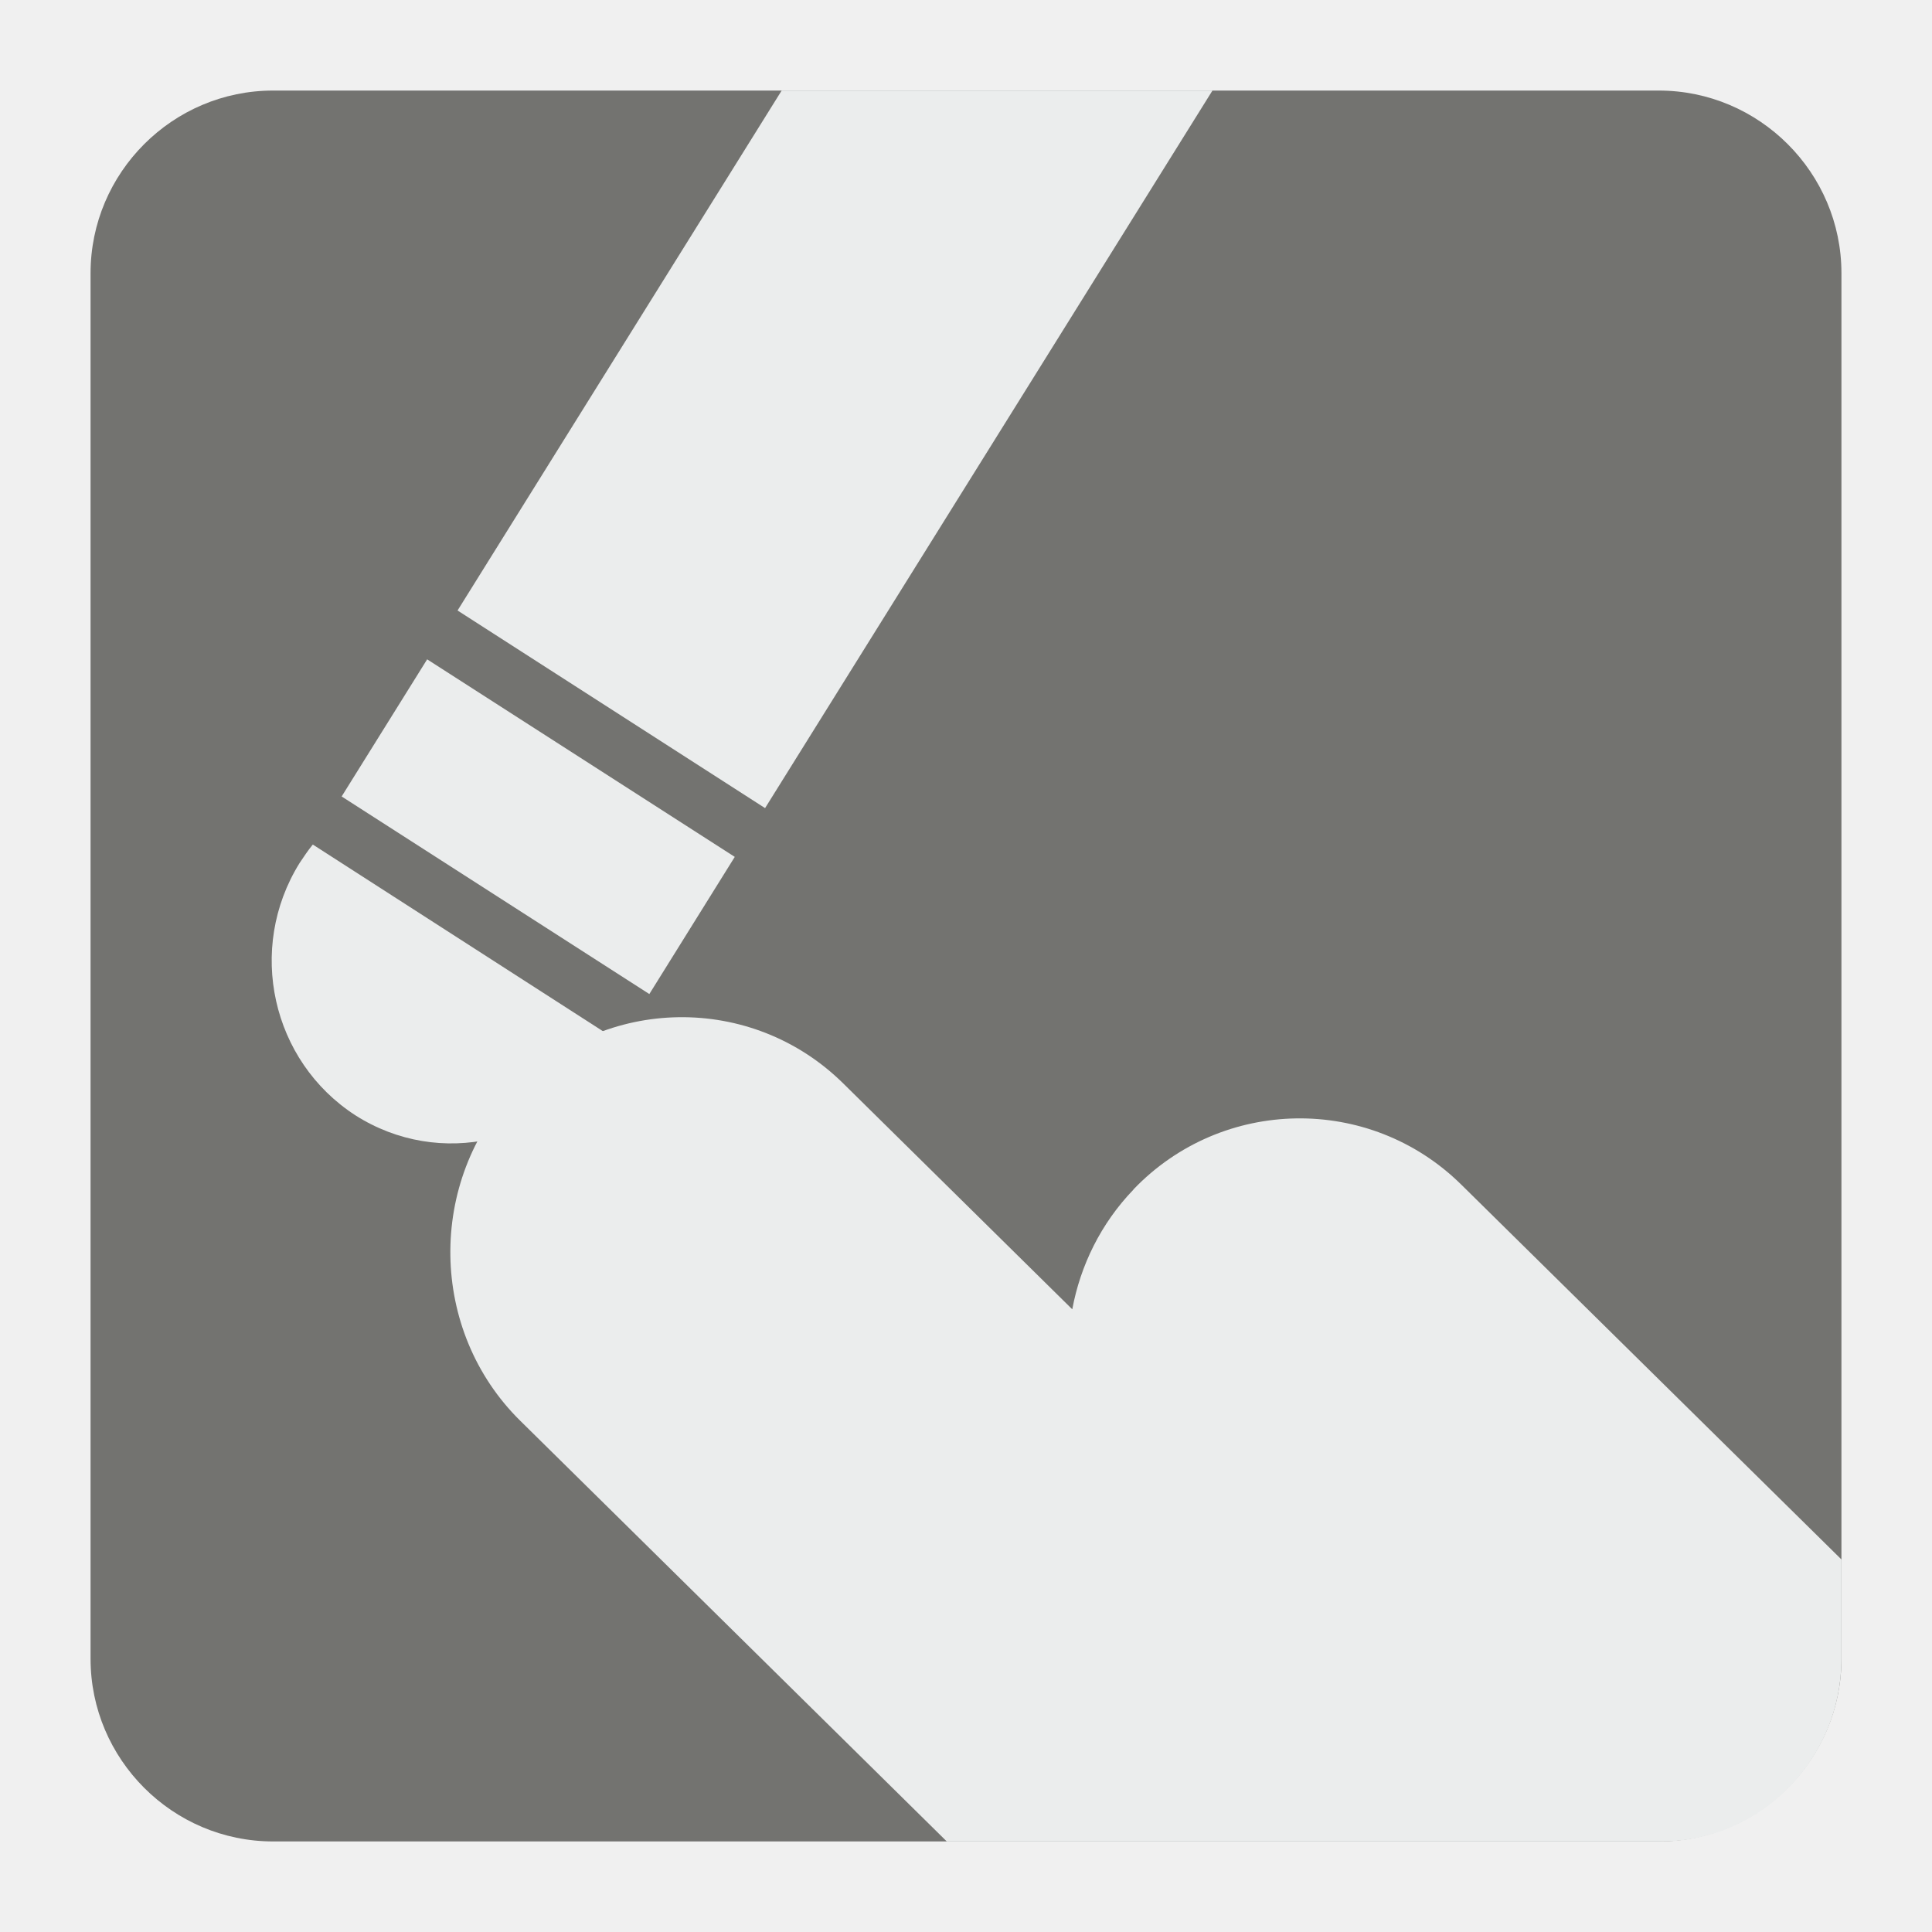
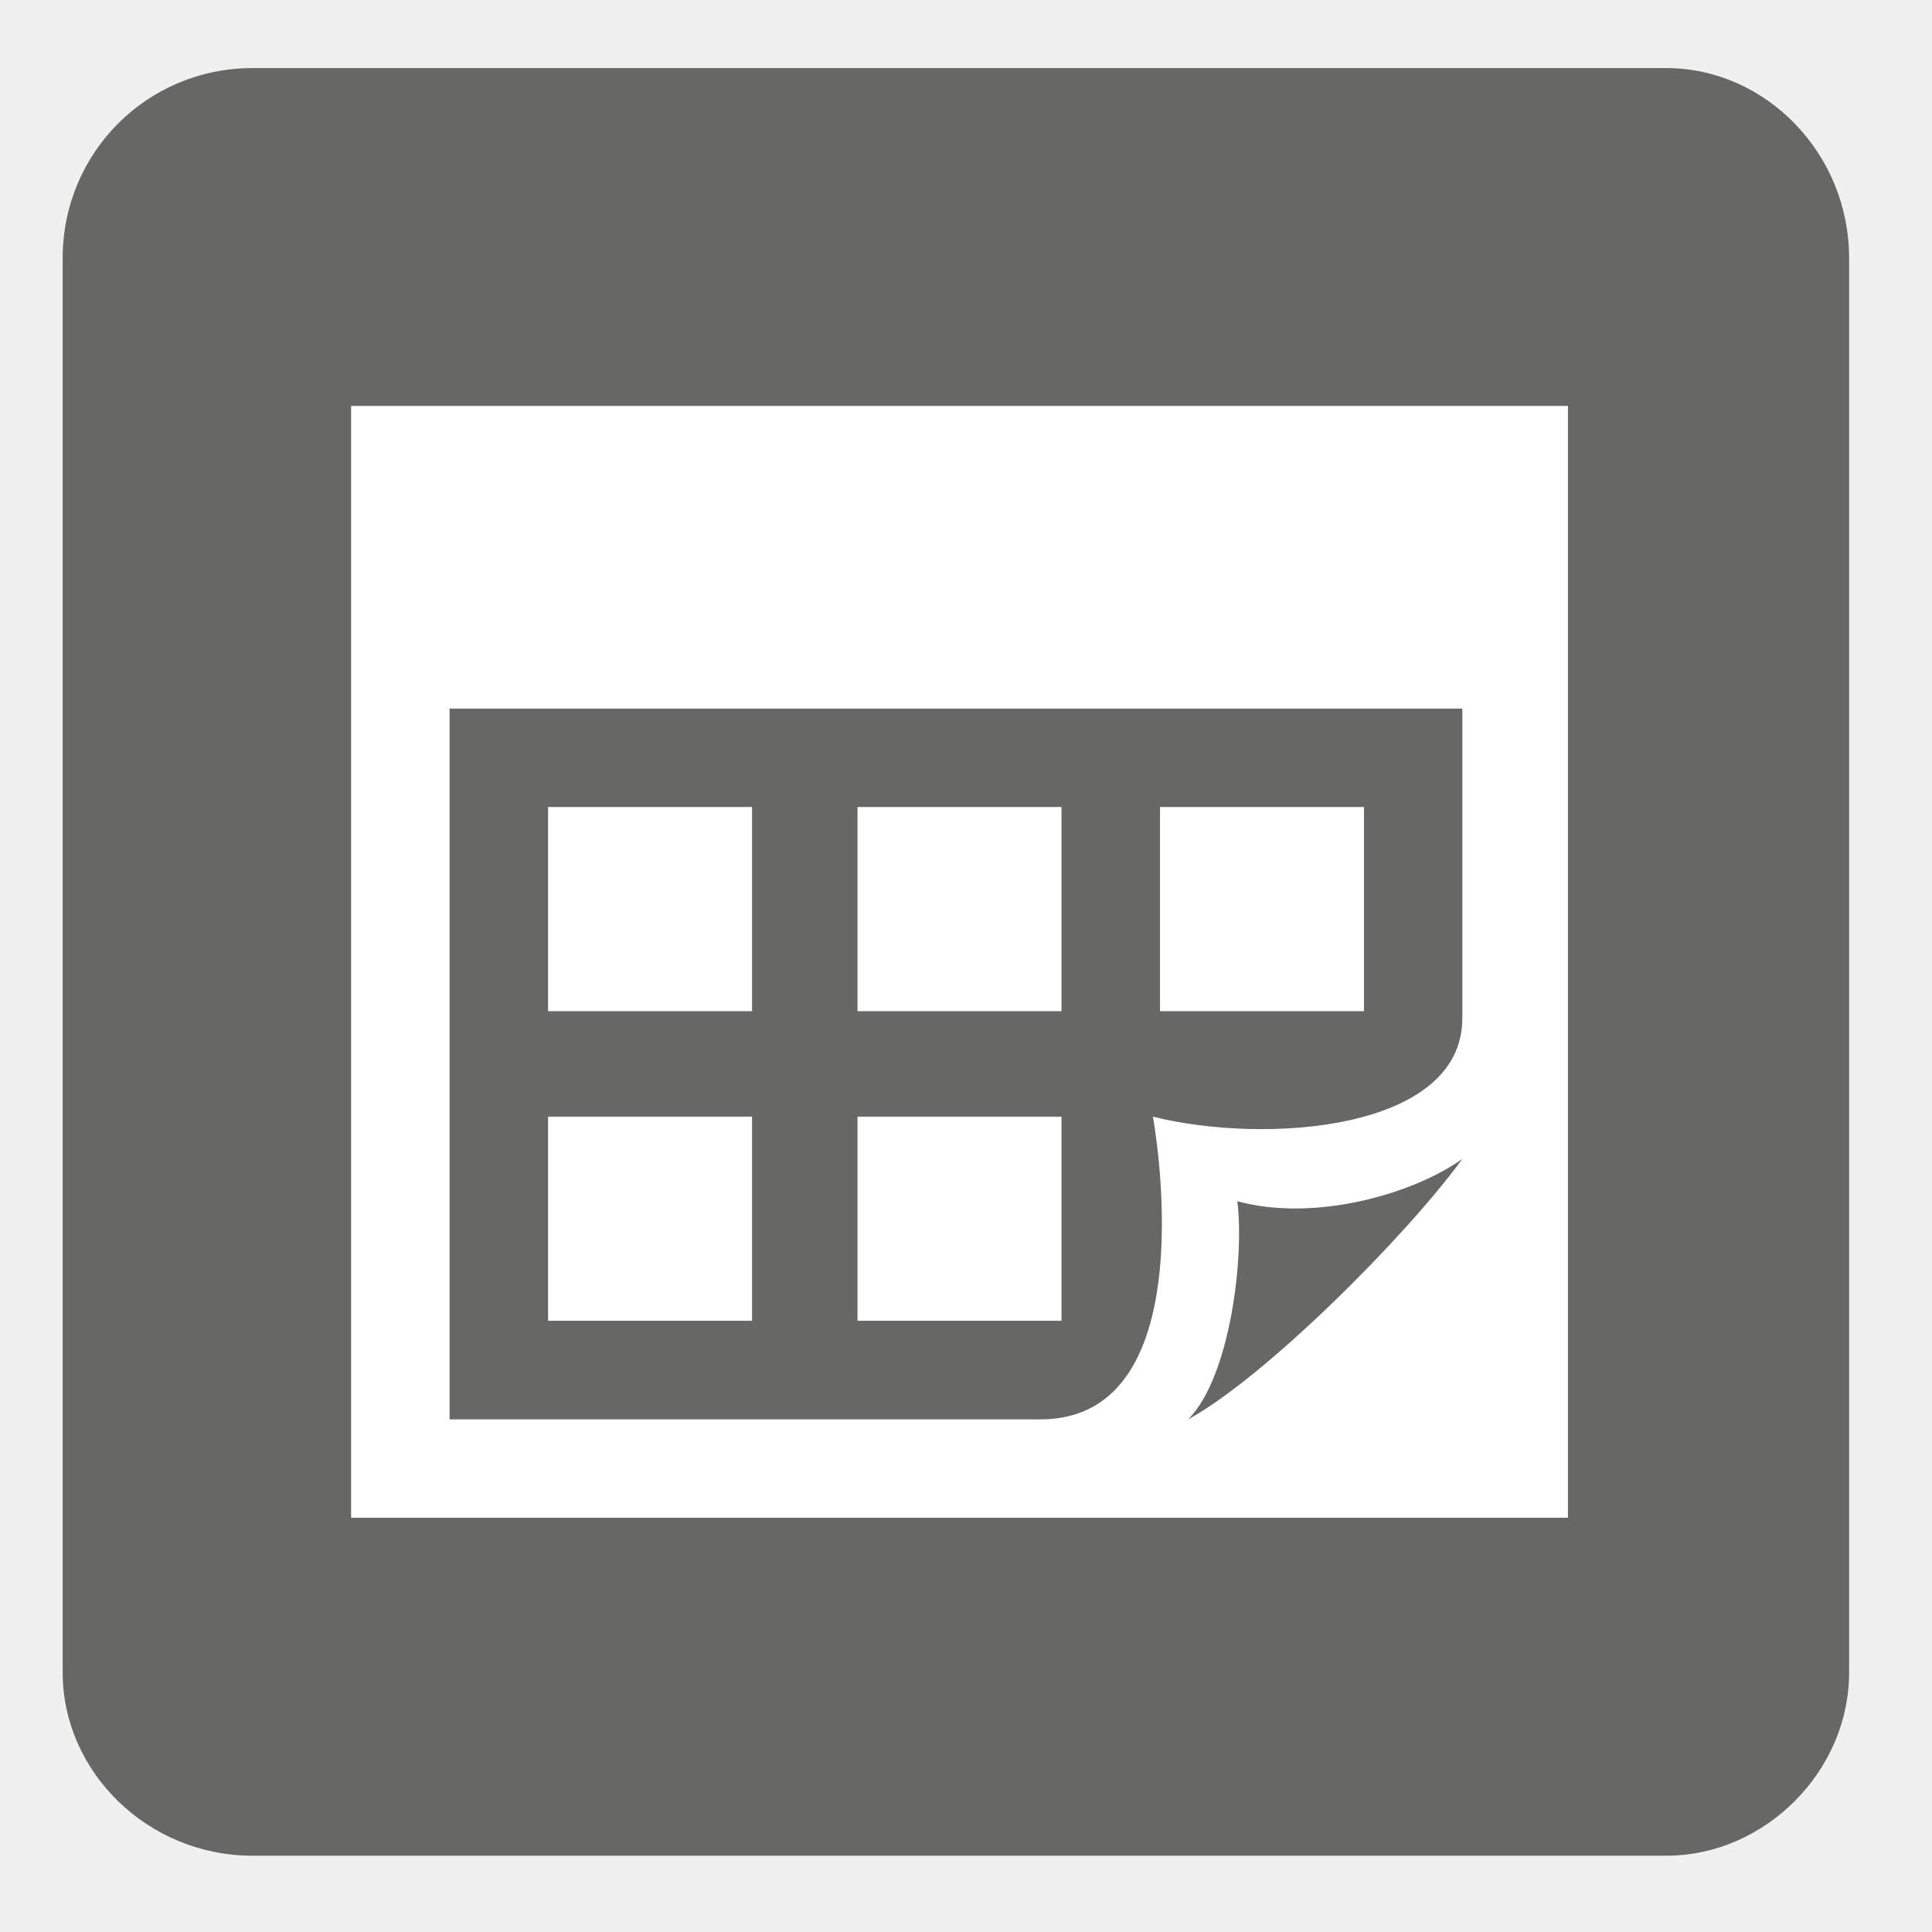
- <svg xmlns="http://www.w3.org/2000/svg" version="1.1" x="0px" y="0px" width="128" height="128" viewBox="0, 0, 128, 128">
-   <g id="Background">
-     <rect x="0" y="0" width="128" height="128" fill="#000000" fill-opacity="0" />
-   </g>
-   <g id="Background">
-     <path d="M18.092,6 L109.903,6 C116.552,6 122,11.441 122,18.096 L122,109.902 C122,116.559 116.552,122 109.903,122 L18.092,122 C11.436,122 6,116.559 6,109.902 L6,18.096 C6,11.441 11.436,6 18.092,6" fill="#737370" />
-     <path d="M34.155,72.093 L34.168,72.093 C40.04,65.96 49.809,65.796 55.871,71.784 L71.041,86.745 C71.578,83.846 72.934,81.057 75.096,78.813 L75.096,78.801 C80.974,72.664 90.737,72.503 96.805,78.476 L122,103.318 L122,109.902 C122,116.559 116.635,122 110.083,122 L62.726,122 L34.472,94.133 C28.417,88.172 28.275,78.256 34.155,72.093" fill="#EBEDED" />
-     <path d="M40.706,68.809 C40.498,69.244 40.254,69.701 39.986,70.123 C36.468,75.777 29.106,77.438 23.545,73.892 C17.99,70.297 16.328,62.848 19.846,57.182 C20.119,56.772 20.406,56.341 20.724,55.953 z" fill="#EBEDED" />
-     <path d="M22.635,52.768 L43.02,65.858 L48.68,56.771 L28.3,43.683 z" fill="#EBEDED" />
-     <path d="M80.328,6 L50.688,53.539 L30.314,40.447 L51.787,6 z" fill="#EBEDED" />
-   </g>
-   <defs />
+ <svg xmlns="http://www.w3.org/2000/svg" version="1.1" id="Layer_1" x="0px" y="0px" width="128px" height="128px" viewBox="0 0 128 128" enable-background="new 0 0 128 128" xml:space="preserve">
+   <path fill-rule="evenodd" clip-rule="evenodd" fill="#676866" d="M16.734,4.51h93.663c6.534,0,12.111,5.601,12.111,12.59v93.718  c0,6.535-5.577,12.128-12.111,12.128H16.734c-6.988,0-12.582-5.593-12.582-12.128V17.1C4.153,10.111,9.747,4.51,16.734,4.51  L16.734,4.51z" />
+   <path fill-rule="evenodd" clip-rule="evenodd" fill="#FFFFFF" d="M70.327,66.994H56.813V53.465h13.514V66.994L70.327,66.994z   M90.366,53.465H76.853v13.529h13.514V53.465L90.366,53.465z M49.826,73.982H36.312v13.521h13.514V73.982z M70.327,73.982H56.813  v13.521h13.514V73.982z M49.826,53.465H36.312v13.529h13.514V53.465L49.826,53.465z M103.88,26.892v73.663H23.261V26.892H103.88z   M78.718,94.038c5.123-2.805,14.437-12.128,18.167-17.259l0,0c-3.251,2.326-9.785,4.207-14.908,2.805  C82.446,83.313,81.506,91.233,78.718,94.038L78.718,94.038z M29.786,94.038h39.146c11.179,0,7.45-20.056,7.45-20.056  c7.458,1.864,20.502,0.932,20.502-6.526V46.947H29.786V94.038z" />
</svg>
